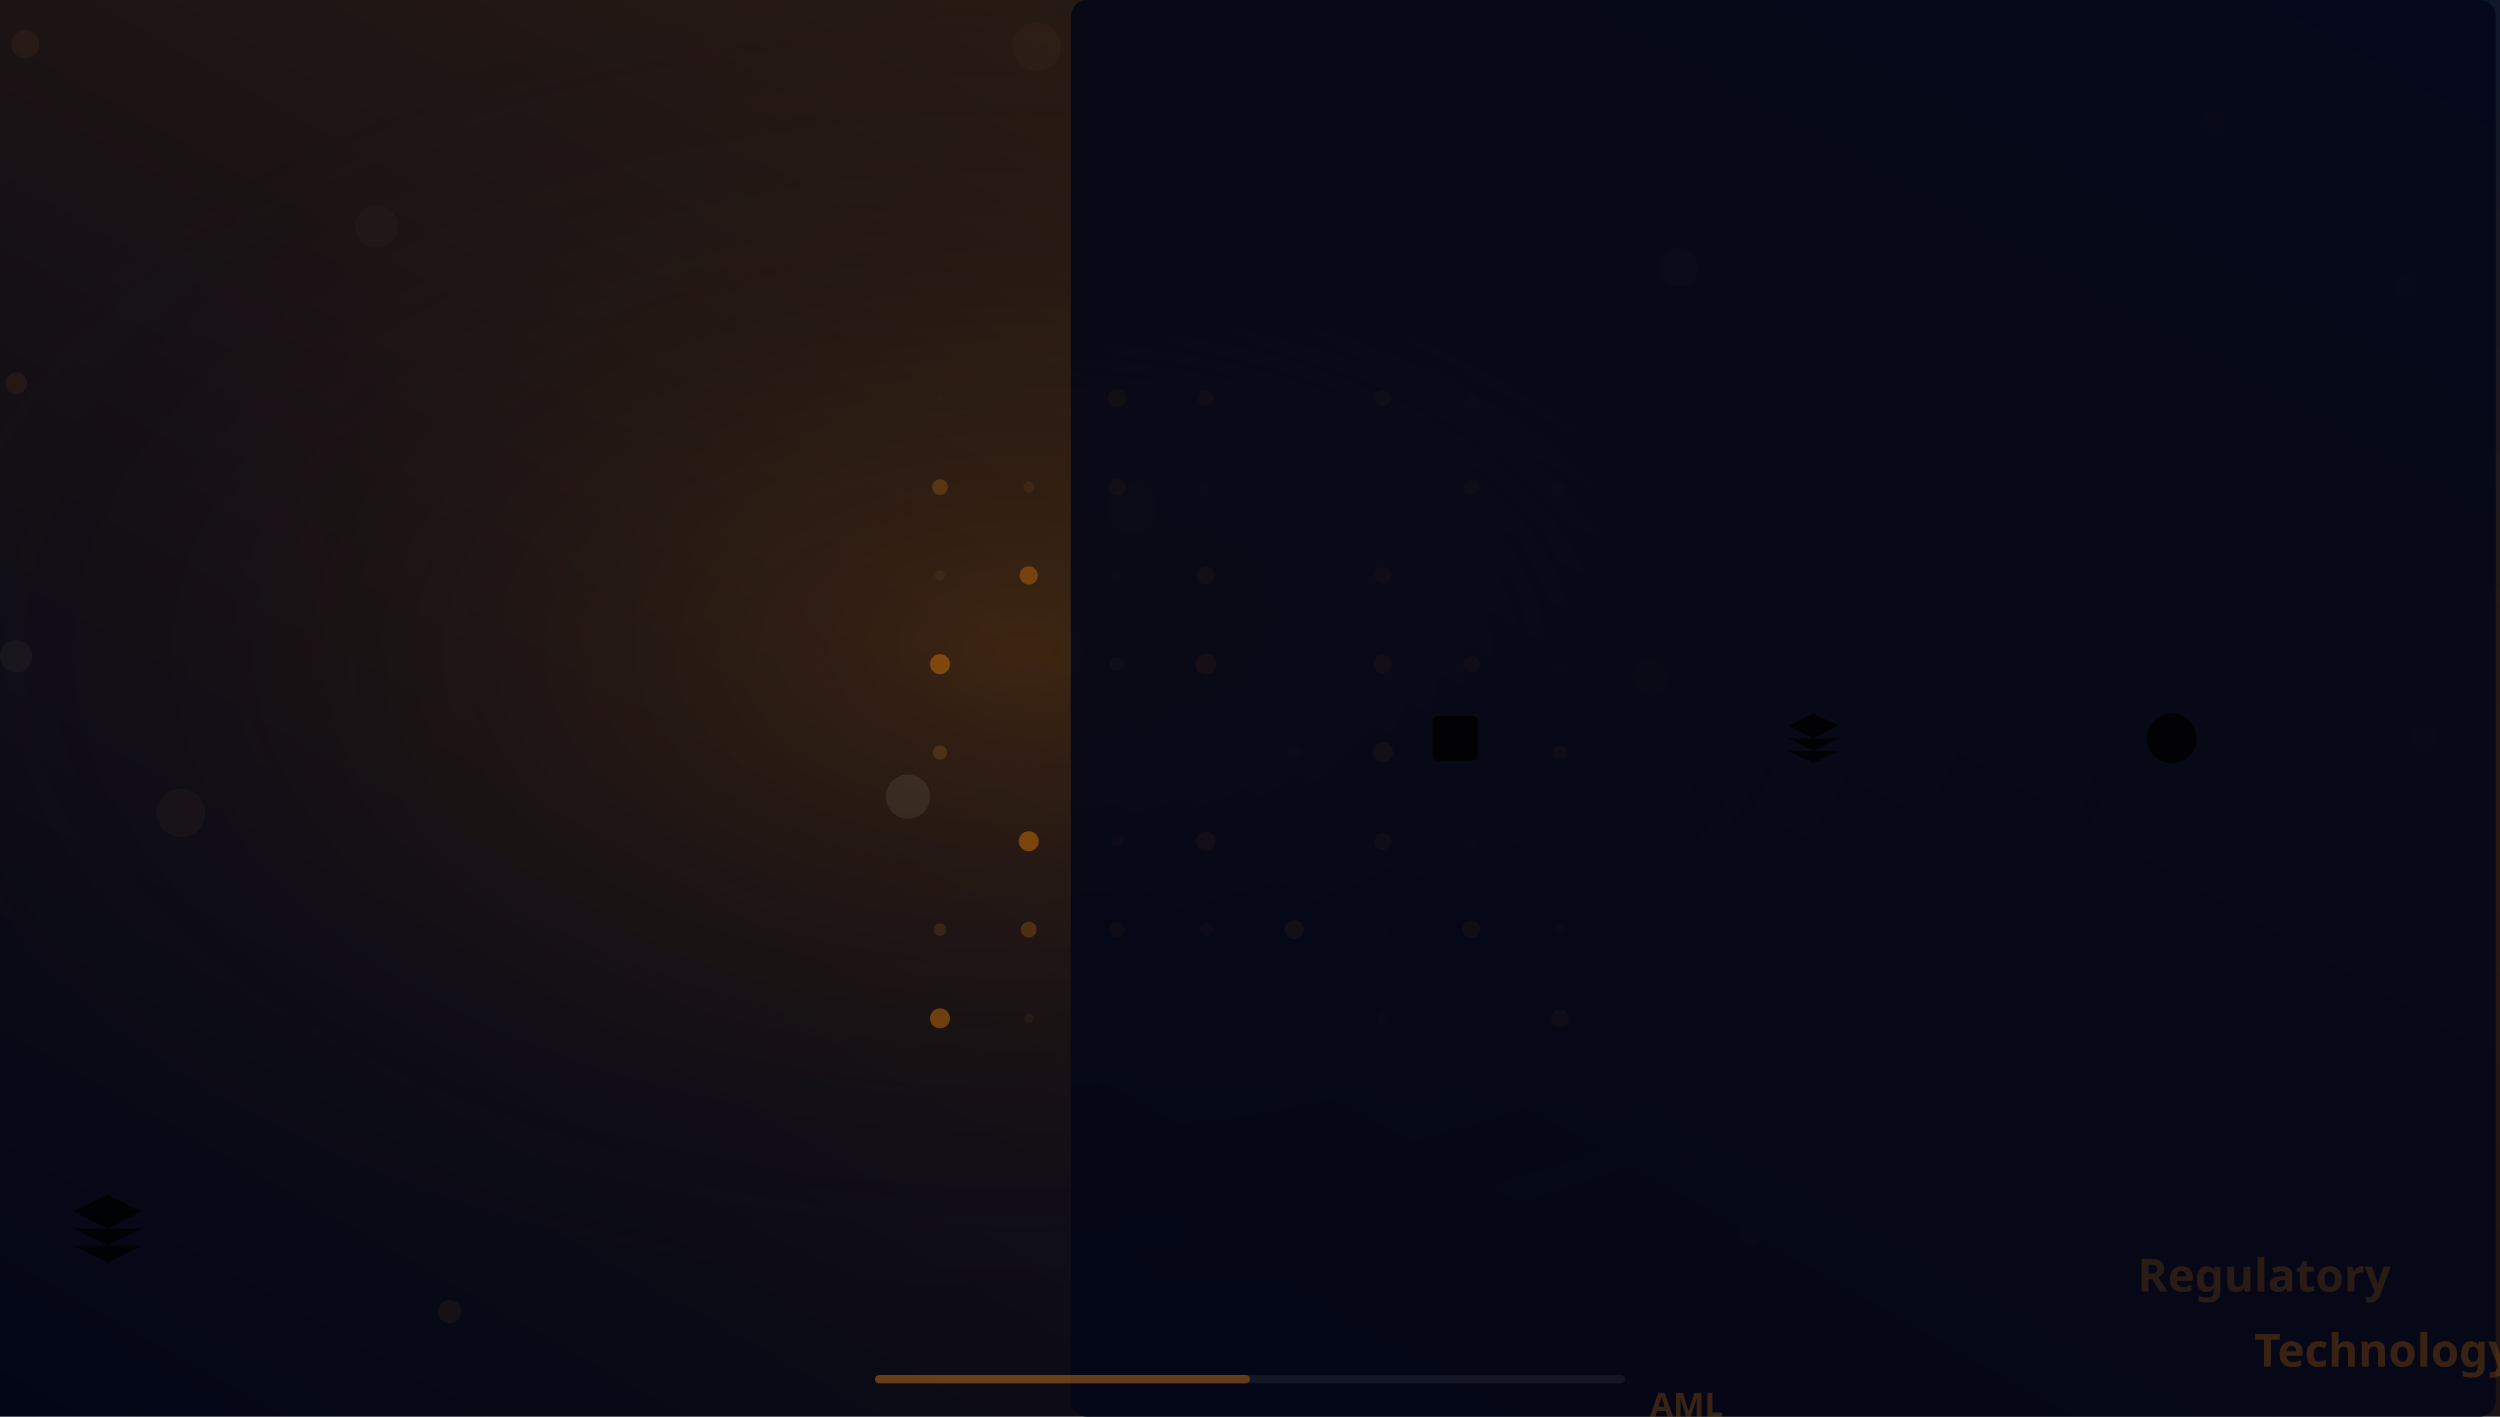
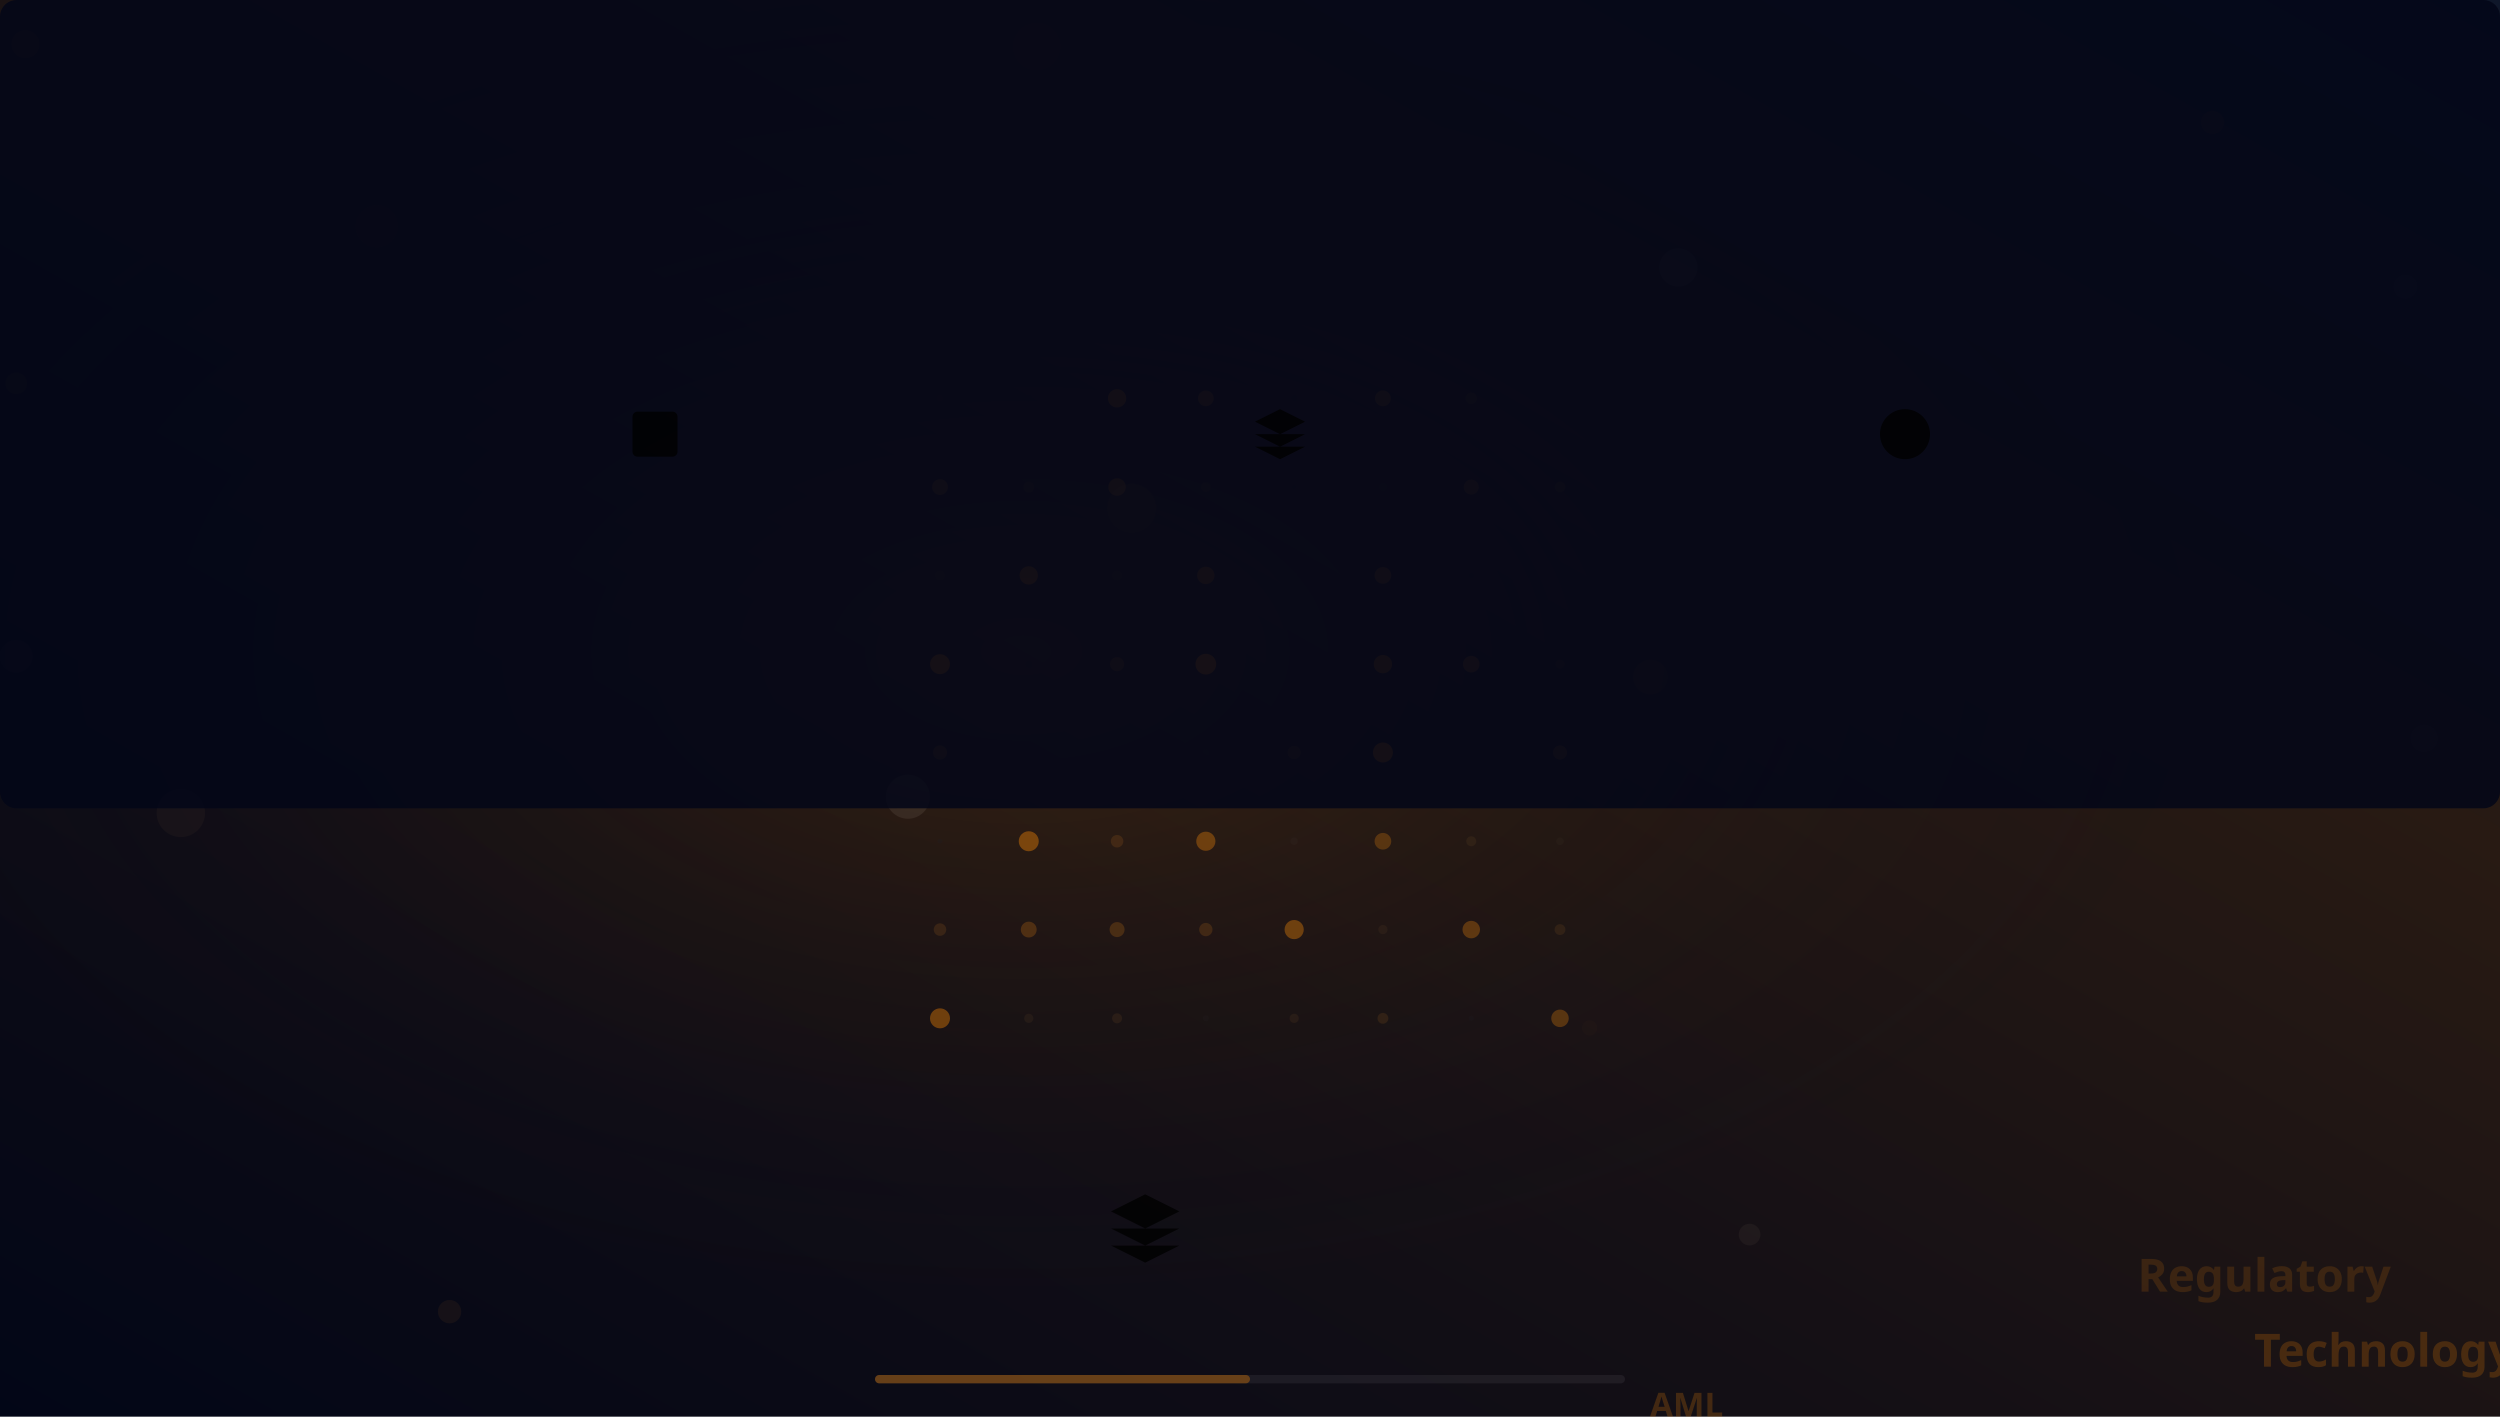
<svg xmlns="http://www.w3.org/2000/svg" width="600" height="340" viewBox="0 0 600 340">
  <defs>
    <linearGradient id="bg-fdad1639" x1="0" y1="1" x2="1" y2="0">
      <stop offset="0" stop-color="#020617" />
      <stop offset="0.4" stop-color="#151015" />
      <stop offset="0.7" stop-color="#281a13" />
      <stop offset="1" stop-color="#0f172a" />
    </linearGradient>
    <radialGradient id="glow-fdad1639" cx="41%" cy="46%">
      <stop offset="0" stop-color="#d97706" stop-opacity="0.18" />
      <stop offset="1" stop-color="#020617" stop-opacity="0" />
    </radialGradient>
  </defs>
  <rect width="600" height="340" fill="url(#bg-fdad1639)" />
  <rect width="600" height="340" fill="url(#glow-fdad1639)" />
  <circle cx="107.9" cy="314.8" r="2.8" fill="#dc841f" opacity="0.07" />
  <circle cx="3.9" cy="92.0" r="2.6" fill="#db821c" opacity="0.08" />
  <circle cx="6.1" cy="10.6" r="3.4" fill="#da7e14" opacity="0.07" />
  <circle cx="271.6" cy="122.0" r="5.9" fill="#e6b071" opacity="0.05" />
  <circle cx="581.8" cy="177.2" r="3.3" fill="#efd5b6" opacity="0.04" />
  <circle cx="402.8" cy="64.2" r="4.6" fill="#f0dbc3" opacity="0.07" />
  <circle cx="577.3" cy="68.8" r="2.9" fill="#f4e9dd" opacity="0.05" />
  <circle cx="43.4" cy="195.1" r="5.8" fill="#e4a862" opacity="0.04" />
  <circle cx="225.6" cy="95.6" r="0.8" fill="#2f2624" opacity="0.21" />
  <circle cx="246.9" cy="95.6" r="0.7" fill="#1f1e27" opacity="0.18" />
  <circle cx="246.9" cy="116.9" r="1.3" fill="#613e1b" opacity="0.29" />
  <circle cx="225.6" cy="116.9" r="1.9" fill="#9b5910" opacity="0.39" />
  <circle cx="225.6" cy="138.1" r="1.2" fill="#593a1c" opacity="0.28" />
  <circle cx="225.6" cy="159.4" r="2.4" fill="#cc7008" opacity="0.48" />
  <circle cx="246.9" cy="159.4" r="0.8" fill="#2b2424" opacity="0.20" />
  <circle cx="246.9" cy="138.1" r="2.2" fill="#bf6a0a" opacity="0.46" />
  <circle cx="268.1" cy="138.1" r="1.2" fill="#56381d" opacity="0.27" />
  <circle cx="268.1" cy="159.4" r="1.7" fill="#8c5213" opacity="0.37" />
  <circle cx="289.4" cy="159.4" r="2.5" fill="#d47406" opacity="0.49" />
  <circle cx="289.4" cy="138.1" r="2.1" fill="#af630d" opacity="0.43" />
  <circle cx="289.4" cy="116.9" r="1.2" fill="#53371d" opacity="0.27" />
  <circle cx="268.1" cy="116.9" r="2.1" fill="#af630d" opacity="0.43" />
  <circle cx="268.1" cy="95.6" r="2.2" fill="#bb690b" opacity="0.45" />
  <circle cx="289.4" cy="95.6" r="1.9" fill="#9f5b10" opacity="0.40" />
  <circle cx="310.6" cy="95.6" r="0.7" fill="#222026" opacity="0.18" />
  <circle cx="310.6" cy="116.9" r="0.5" fill="#121829" opacity="0.16" />
  <circle cx="331.9" cy="116.9" r="1.0" fill="#3c2c21" opacity="0.23" />
  <circle cx="331.9" cy="95.6" r="1.9" fill="#9f5b10" opacity="0.40" />
  <circle cx="353.1" cy="95.6" r="1.4" fill="#653f1a" opacity="0.30" />
  <circle cx="374.4" cy="95.6" r="0.7" fill="#252125" opacity="0.19" />
  <circle cx="374.4" cy="116.9" r="1.3" fill="#613e1b" opacity="0.29" />
  <circle cx="353.1" cy="116.9" r="1.8" fill="#935512" opacity="0.38" />
  <circle cx="353.1" cy="138.1" r="0.6" fill="#1c1d27" opacity="0.17" />
  <circle cx="374.4" cy="138.1" r="0.7" fill="#252125" opacity="0.19" />
  <circle cx="374.4" cy="159.4" r="1.1" fill="#4e351e" opacity="0.26" />
  <circle cx="353.1" cy="159.4" r="2.0" fill="#a45d0f" opacity="0.41" />
  <circle cx="331.9" cy="159.4" r="2.2" fill="#ba680b" opacity="0.45" />
  <circle cx="331.9" cy="138.1" r="2.0" fill="#a35d0f" opacity="0.41" />
  <circle cx="310.6" cy="138.1" r="0.8" fill="#2a2325" opacity="0.20" />
  <circle cx="310.6" cy="159.4" r="0.6" fill="#1b1d27" opacity="0.17" />
  <circle cx="310.6" cy="180.6" r="1.6" fill="#794916" opacity="0.33" />
  <circle cx="310.6" cy="201.9" r="0.9" fill="#352923" opacity="0.22" />
  <circle cx="331.9" cy="201.9" r="2.0" fill="#a35d0f" opacity="0.41" />
  <circle cx="331.9" cy="180.6" r="2.4" fill="#cc7108" opacity="0.48" />
  <circle cx="353.1" cy="180.6" r="0.6" fill="#1b1c27" opacity="0.17" />
  <circle cx="374.4" cy="180.6" r="1.7" fill="#8b5213" opacity="0.37" />
  <circle cx="374.4" cy="201.9" r="0.9" fill="#372a22" opacity="0.22" />
  <circle cx="353.1" cy="201.9" r="1.2" fill="#51361e" opacity="0.27" />
  <circle cx="353.1" cy="223.1" r="2.1" fill="#b0630d" opacity="0.43" />
  <circle cx="374.4" cy="223.1" r="1.3" fill="#5d3c1c" opacity="0.29" />
  <circle cx="374.4" cy="244.4" r="2.1" fill="#ac610d" opacity="0.42" />
  <circle cx="353.1" cy="244.4" r="0.6" fill="#1d1d27" opacity="0.17" />
  <circle cx="331.9" cy="244.4" r="1.3" fill="#633f1a" opacity="0.30" />
  <circle cx="331.9" cy="223.1" r="1.1" fill="#49321f" opacity="0.25" />
  <circle cx="310.6" cy="223.1" r="2.3" fill="#c66e09" opacity="0.47" />
  <circle cx="310.6" cy="244.4" r="1.1" fill="#4e351e" opacity="0.26" />
  <circle cx="289.4" cy="244.4" r="0.7" fill="#262225" opacity="0.19" />
  <circle cx="268.1" cy="244.4" r="1.2" fill="#55381d" opacity="0.27" />
  <circle cx="268.1" cy="223.1" r="1.8" fill="#8e5313" opacity="0.37" />
  <circle cx="289.4" cy="223.1" r="1.6" fill="#7d4b16" opacity="0.34" />
  <circle cx="289.4" cy="201.9" r="2.3" fill="#c06b0a" opacity="0.46" />
  <circle cx="289.4" cy="180.6" r="0.8" fill="#2a2425" opacity="0.20" />
  <circle cx="268.1" cy="180.6" r="0.6" fill="#1d1d27" opacity="0.17" />
  <circle cx="268.1" cy="201.9" r="1.5" fill="#754717" opacity="0.33" />
  <circle cx="246.9" cy="201.9" r="2.4" fill="#d07307" opacity="0.49" />
  <circle cx="246.9" cy="180.6" r="0.6" fill="#161a28" opacity="0.16" />
  <circle cx="225.6" cy="180.6" r="1.7" fill="#854f14" opacity="0.36" />
  <circle cx="225.6" cy="201.9" r="0.6" fill="#191c28" opacity="0.17" />
  <circle cx="225.6" cy="223.1" r="1.5" fill="#704518" opacity="0.32" />
  <circle cx="246.9" cy="223.1" r="1.9" fill="#995811" opacity="0.39" />
  <circle cx="246.9" cy="244.4" r="1.1" fill="#48321f" opacity="0.25" />
  <circle cx="225.6" cy="244.4" r="2.4" fill="#cd7107" opacity="0.48" />
  <circle cx="90.4" cy="54.3" r="5.1" fill="#e8b982" opacity="0.03" />
  <circle cx="248.8" cy="11.2" r="5.8" fill="#e8b880" opacity="0.03" />
  <circle cx="396.1" cy="162.5" r="4.2" fill="#df9036" opacity="0.06" />
  <circle cx="531.0" cy="29.4" r="2.8" fill="#de8d30" opacity="0.08" />
  <circle cx="419.9" cy="296.3" r="2.6" fill="#edcda7" opacity="0.05" />
  <circle cx="217.9" cy="191.2" r="5.3" fill="#f2e2cf" opacity="0.08" />
  <circle cx="3.9" cy="157.5" r="3.9" fill="#f2e4d2" opacity="0.04" />
  <circle cx="381.5" cy="246.7" r="1.8" fill="#da7e14" opacity="0.02" />
-   <rect x="257" y="0" width="342" height="340" fill="#020617" opacity="0.85" rx="4" />
-   <g transform="translate(342, 170) scale(0.6)" color="#d97706" opacity="0.8">
+   <rect x="0" y="0" width="600" height="194" fill="#020617" opacity="0.85" rx="4" />
+   <g transform="translate(150, 97) scale(0.6)" color="#d97706" opacity="0.8">
    <rect x="3" y="3" width="18" height="18" rx="2" />
    <path d="M9 12l2 2 4-4" />
  </g>
-   <g transform="translate(428, 170) scale(0.6)" color="#d97706" opacity="0.8">
+   <g transform="translate(300, 97) scale(0.6)" color="#d97706" opacity="0.8">
    <path d="M12 2L2 7l10 5 10-5-10-5zM2 17l10 5 10-5M2 12l10 5 10-5" />
  </g>
-   <g transform="translate(514, 170) scale(0.6)" color="#d97706" opacity="0.8">
+   <g transform="translate(450, 97) scale(0.6)" color="#d97706" opacity="0.8">
    <circle cx="12" cy="12" r="10" />
    <path d="M12 6v12M9 9h6l-3 6-3-6z" />
  </g>
-   <g transform="translate(16, 285) scale(0.82)" color="#d97706" opacity="0.8">
+   <g transform="translate(265, 285) scale(0.82)" color="#d97706" opacity="0.8">
    <path d="M12 2L2 7l10 5 10-5-10-5zM2 17l10 5 10-5M2 12l10 5 10-5" />
  </g>
  <text x="513" y="310" fill="#d97706" font-family="system-ui,sans-serif" font-size="11" font-weight="600" opacity="0.17">Regulatory</text>
  <text x="541" y="328" fill="#d97706" font-family="system-ui,sans-serif" font-size="11" font-weight="600" opacity="0.24">Technology</text>
  <rect x="210" y="330" width="180" height="2" rx="1" fill="#f8fafc" opacity="0.06" />
  <rect x="210" y="330" width="90" height="2" rx="1" fill="#d97706" opacity="0.4" />
  <text x="396" y="340" fill="#d97706" font-family="system-ui,sans-serif" font-size="8" font-weight="600" opacity="0.25">AML</text>
</svg>
